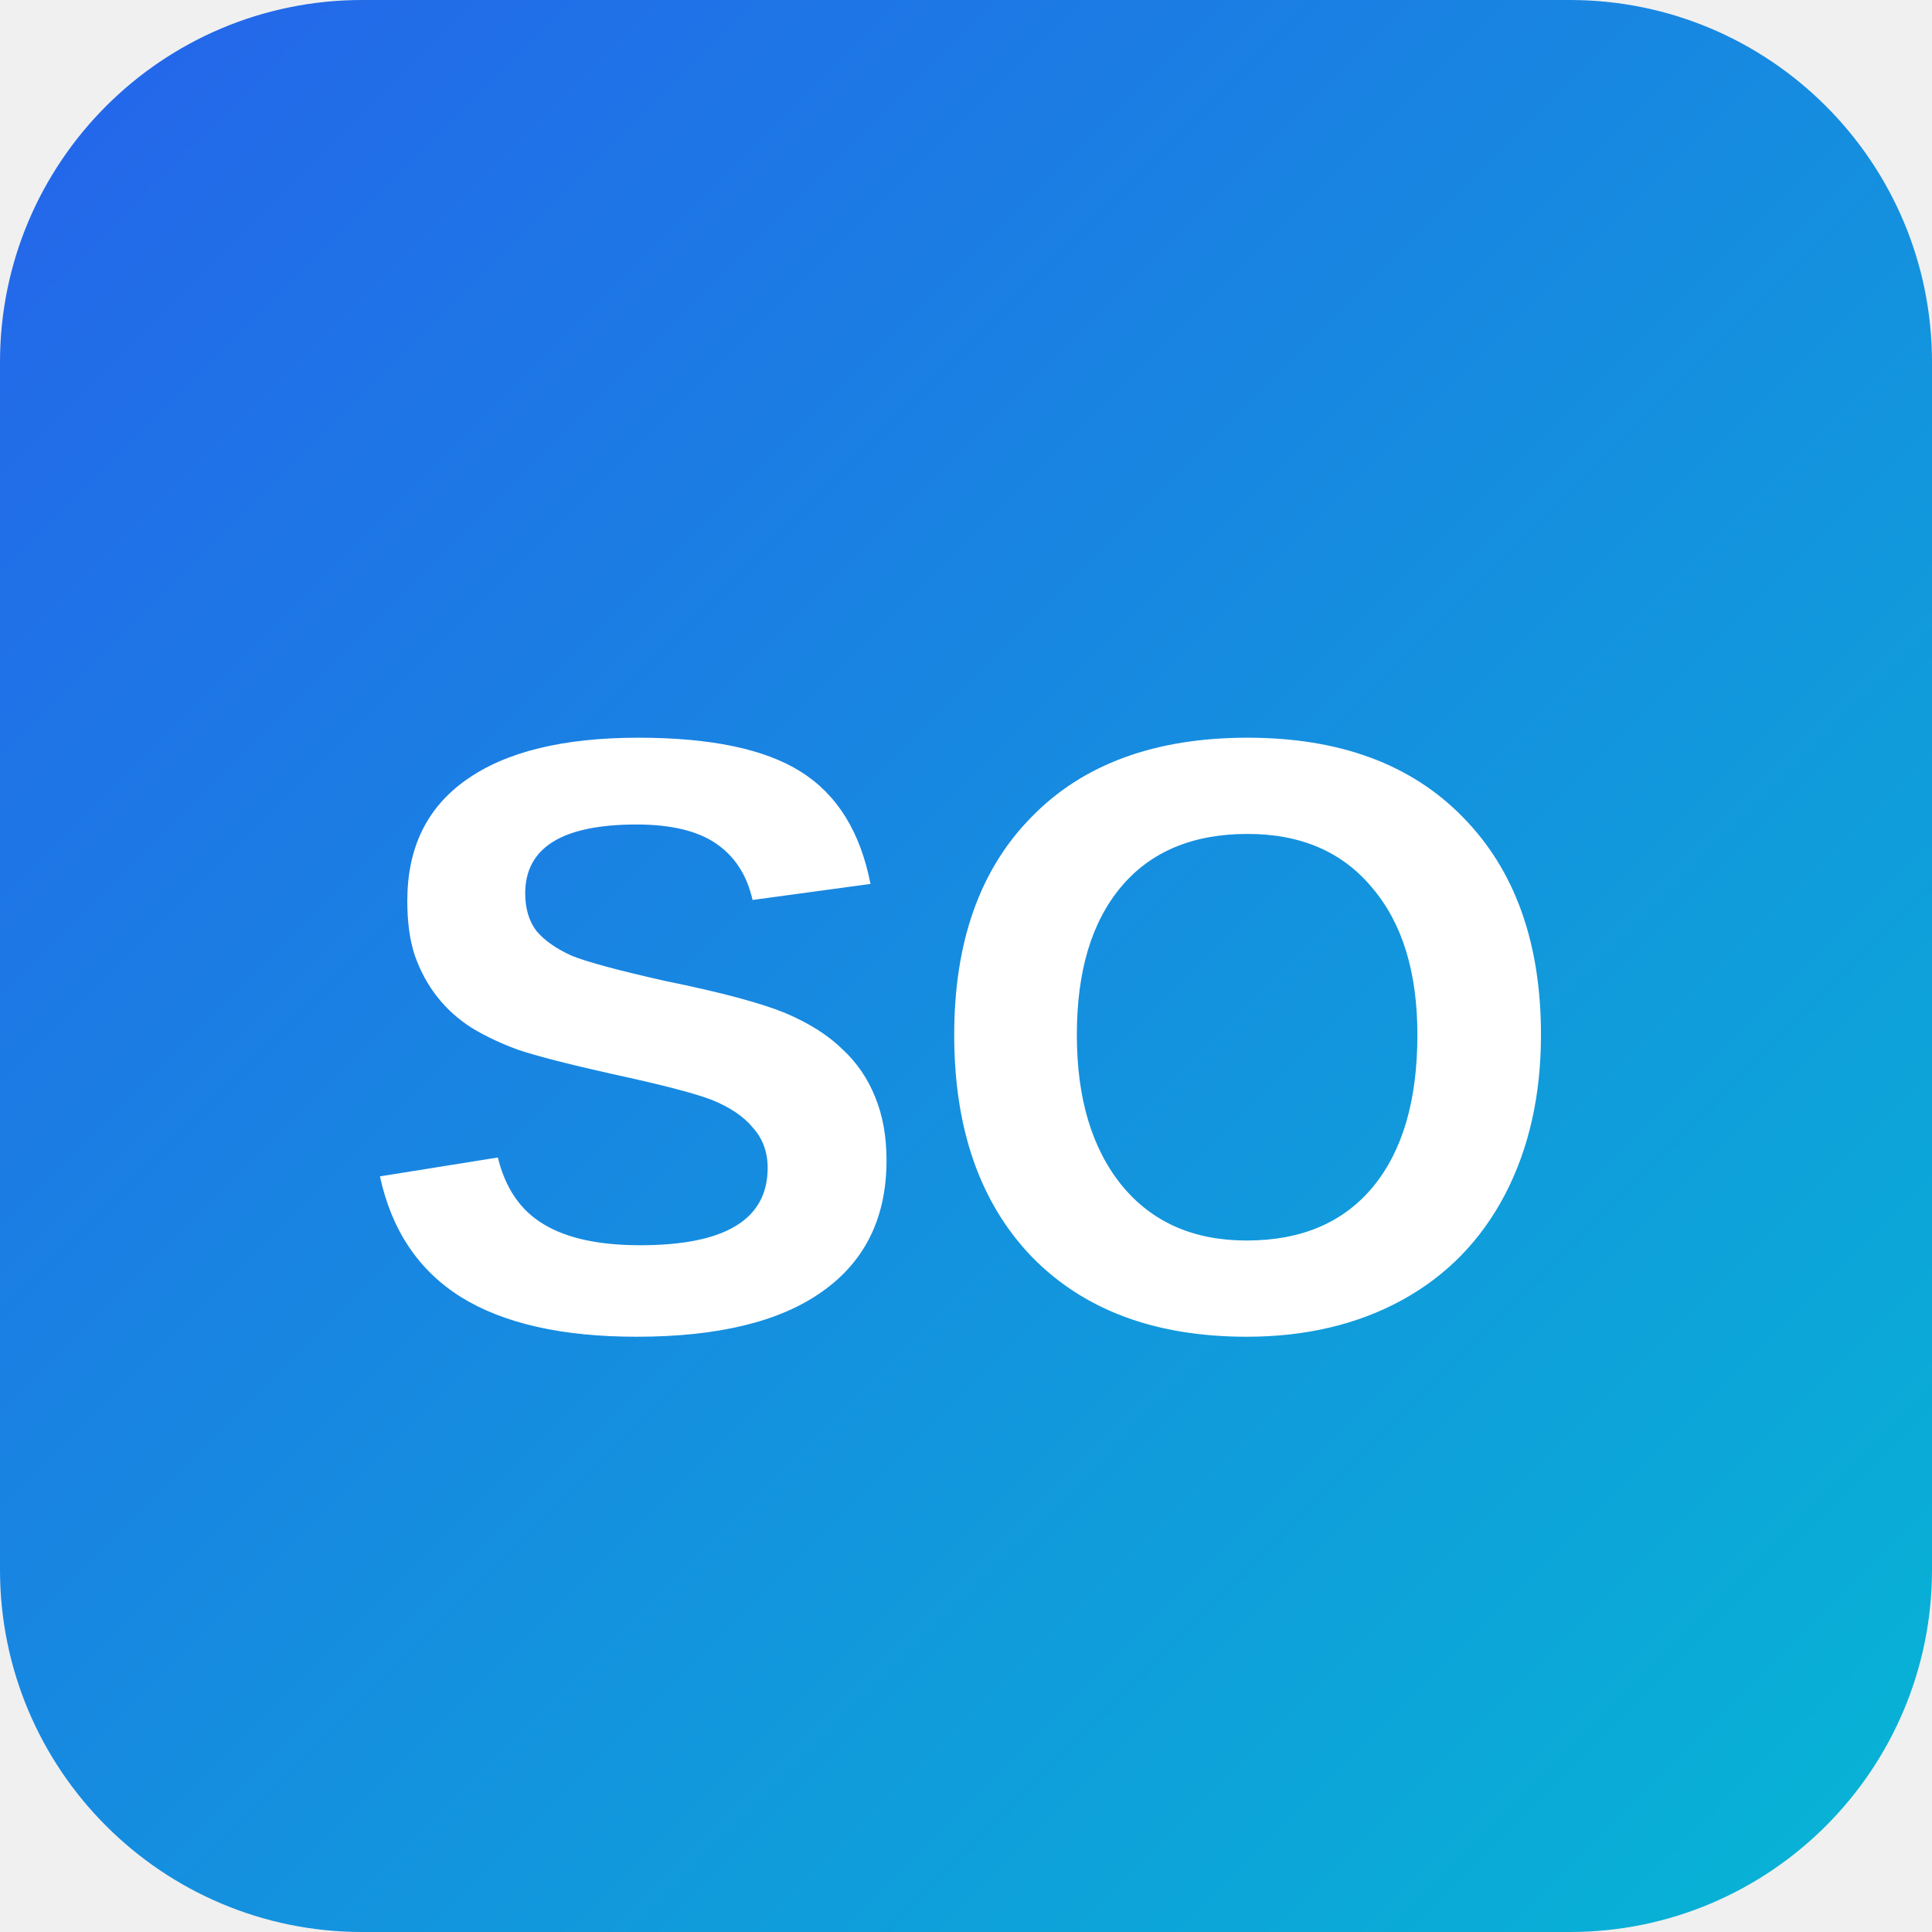
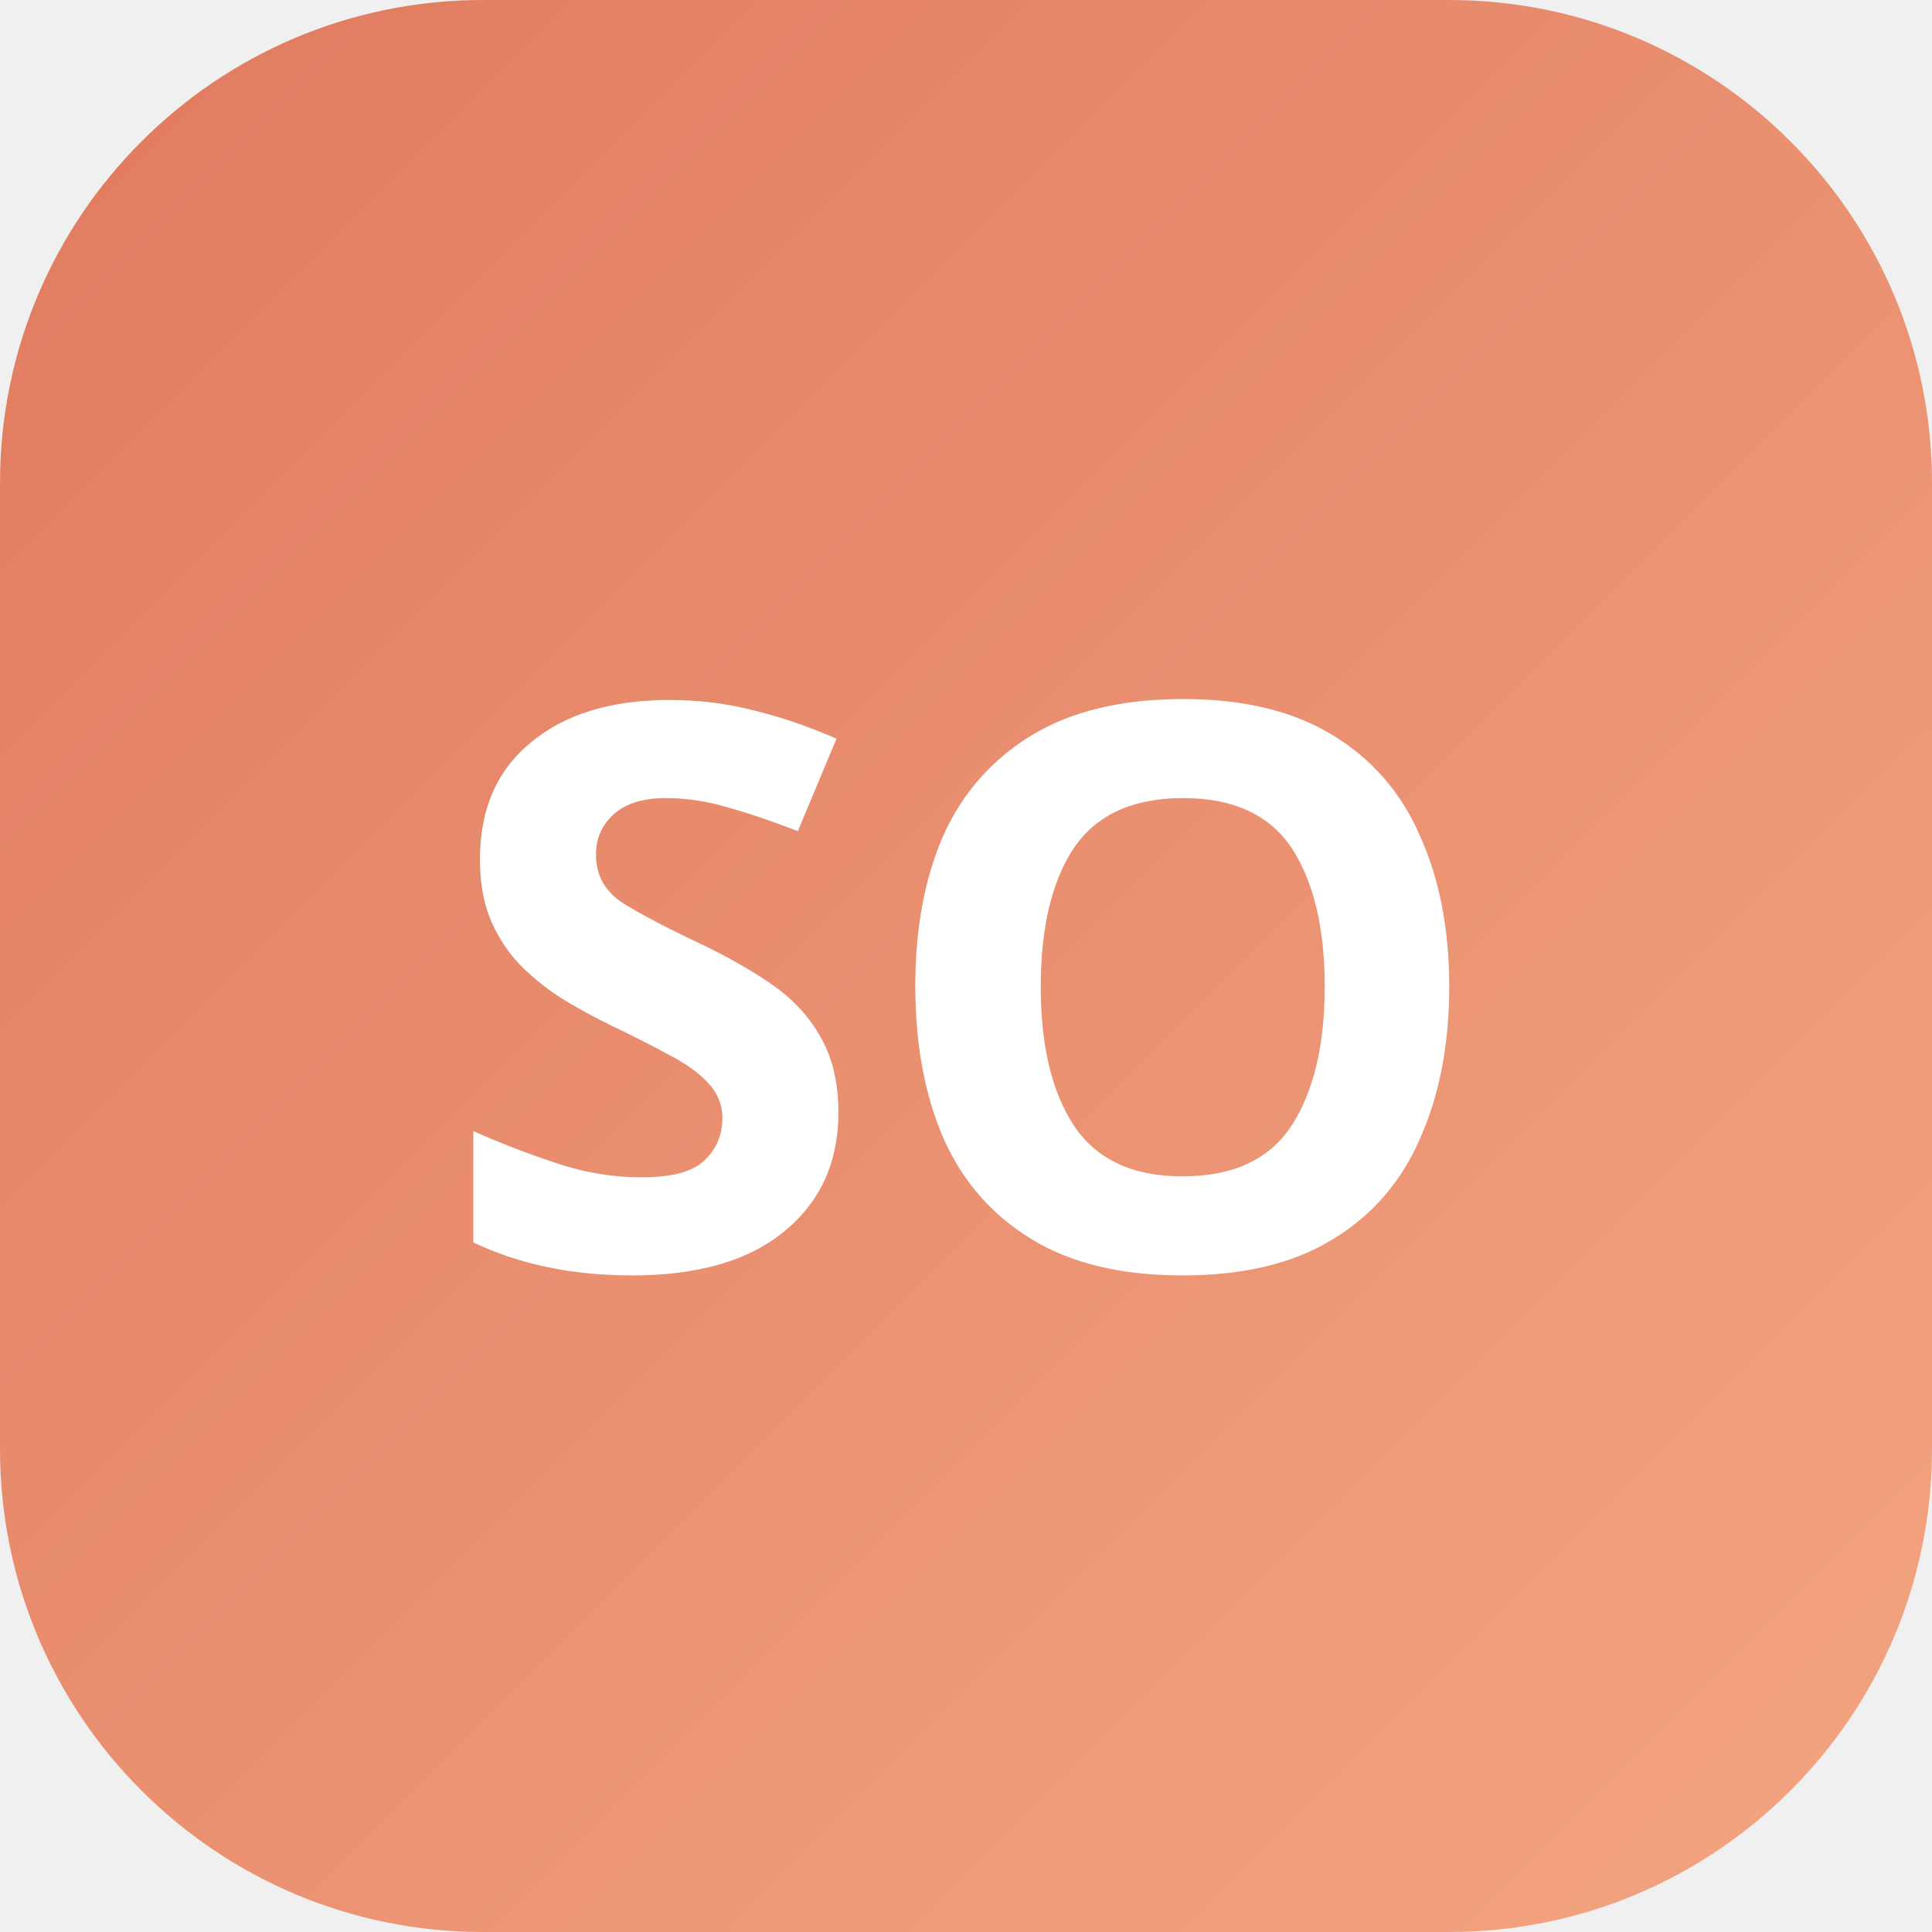
<svg xmlns="http://www.w3.org/2000/svg" viewBox="0 0 32 32">
  <defs>
    <linearGradient id="grad" x1="0%" y1="0%" x2="100%" y2="100%">
-       <stop offset="0%" style="stop-color:#2563eb" />
-       <stop offset="100%" style="stop-color:#06b6d4" />
+       <stop offset="0%" style="stop-color:#e07a5f" />
+       <stop offset="100%" style="stop-color:#f4a582" />
    </linearGradient>
  </defs>
-   <rect width="32" height="32" rx="6" fill="url(#grad)" />
-   <text x="16" y="22" font-family="Arial, sans-serif" font-size="14" font-weight="bold" fill="white" text-anchor="middle">SO</text>
+   <rect width="32" height="32" rx="8" fill="url(#grad)" />
+   <text x="16" y="21" font-family="system-ui, sans-serif" font-size="13" font-weight="bold" fill="white" text-anchor="middle">SO</text>
</svg>
